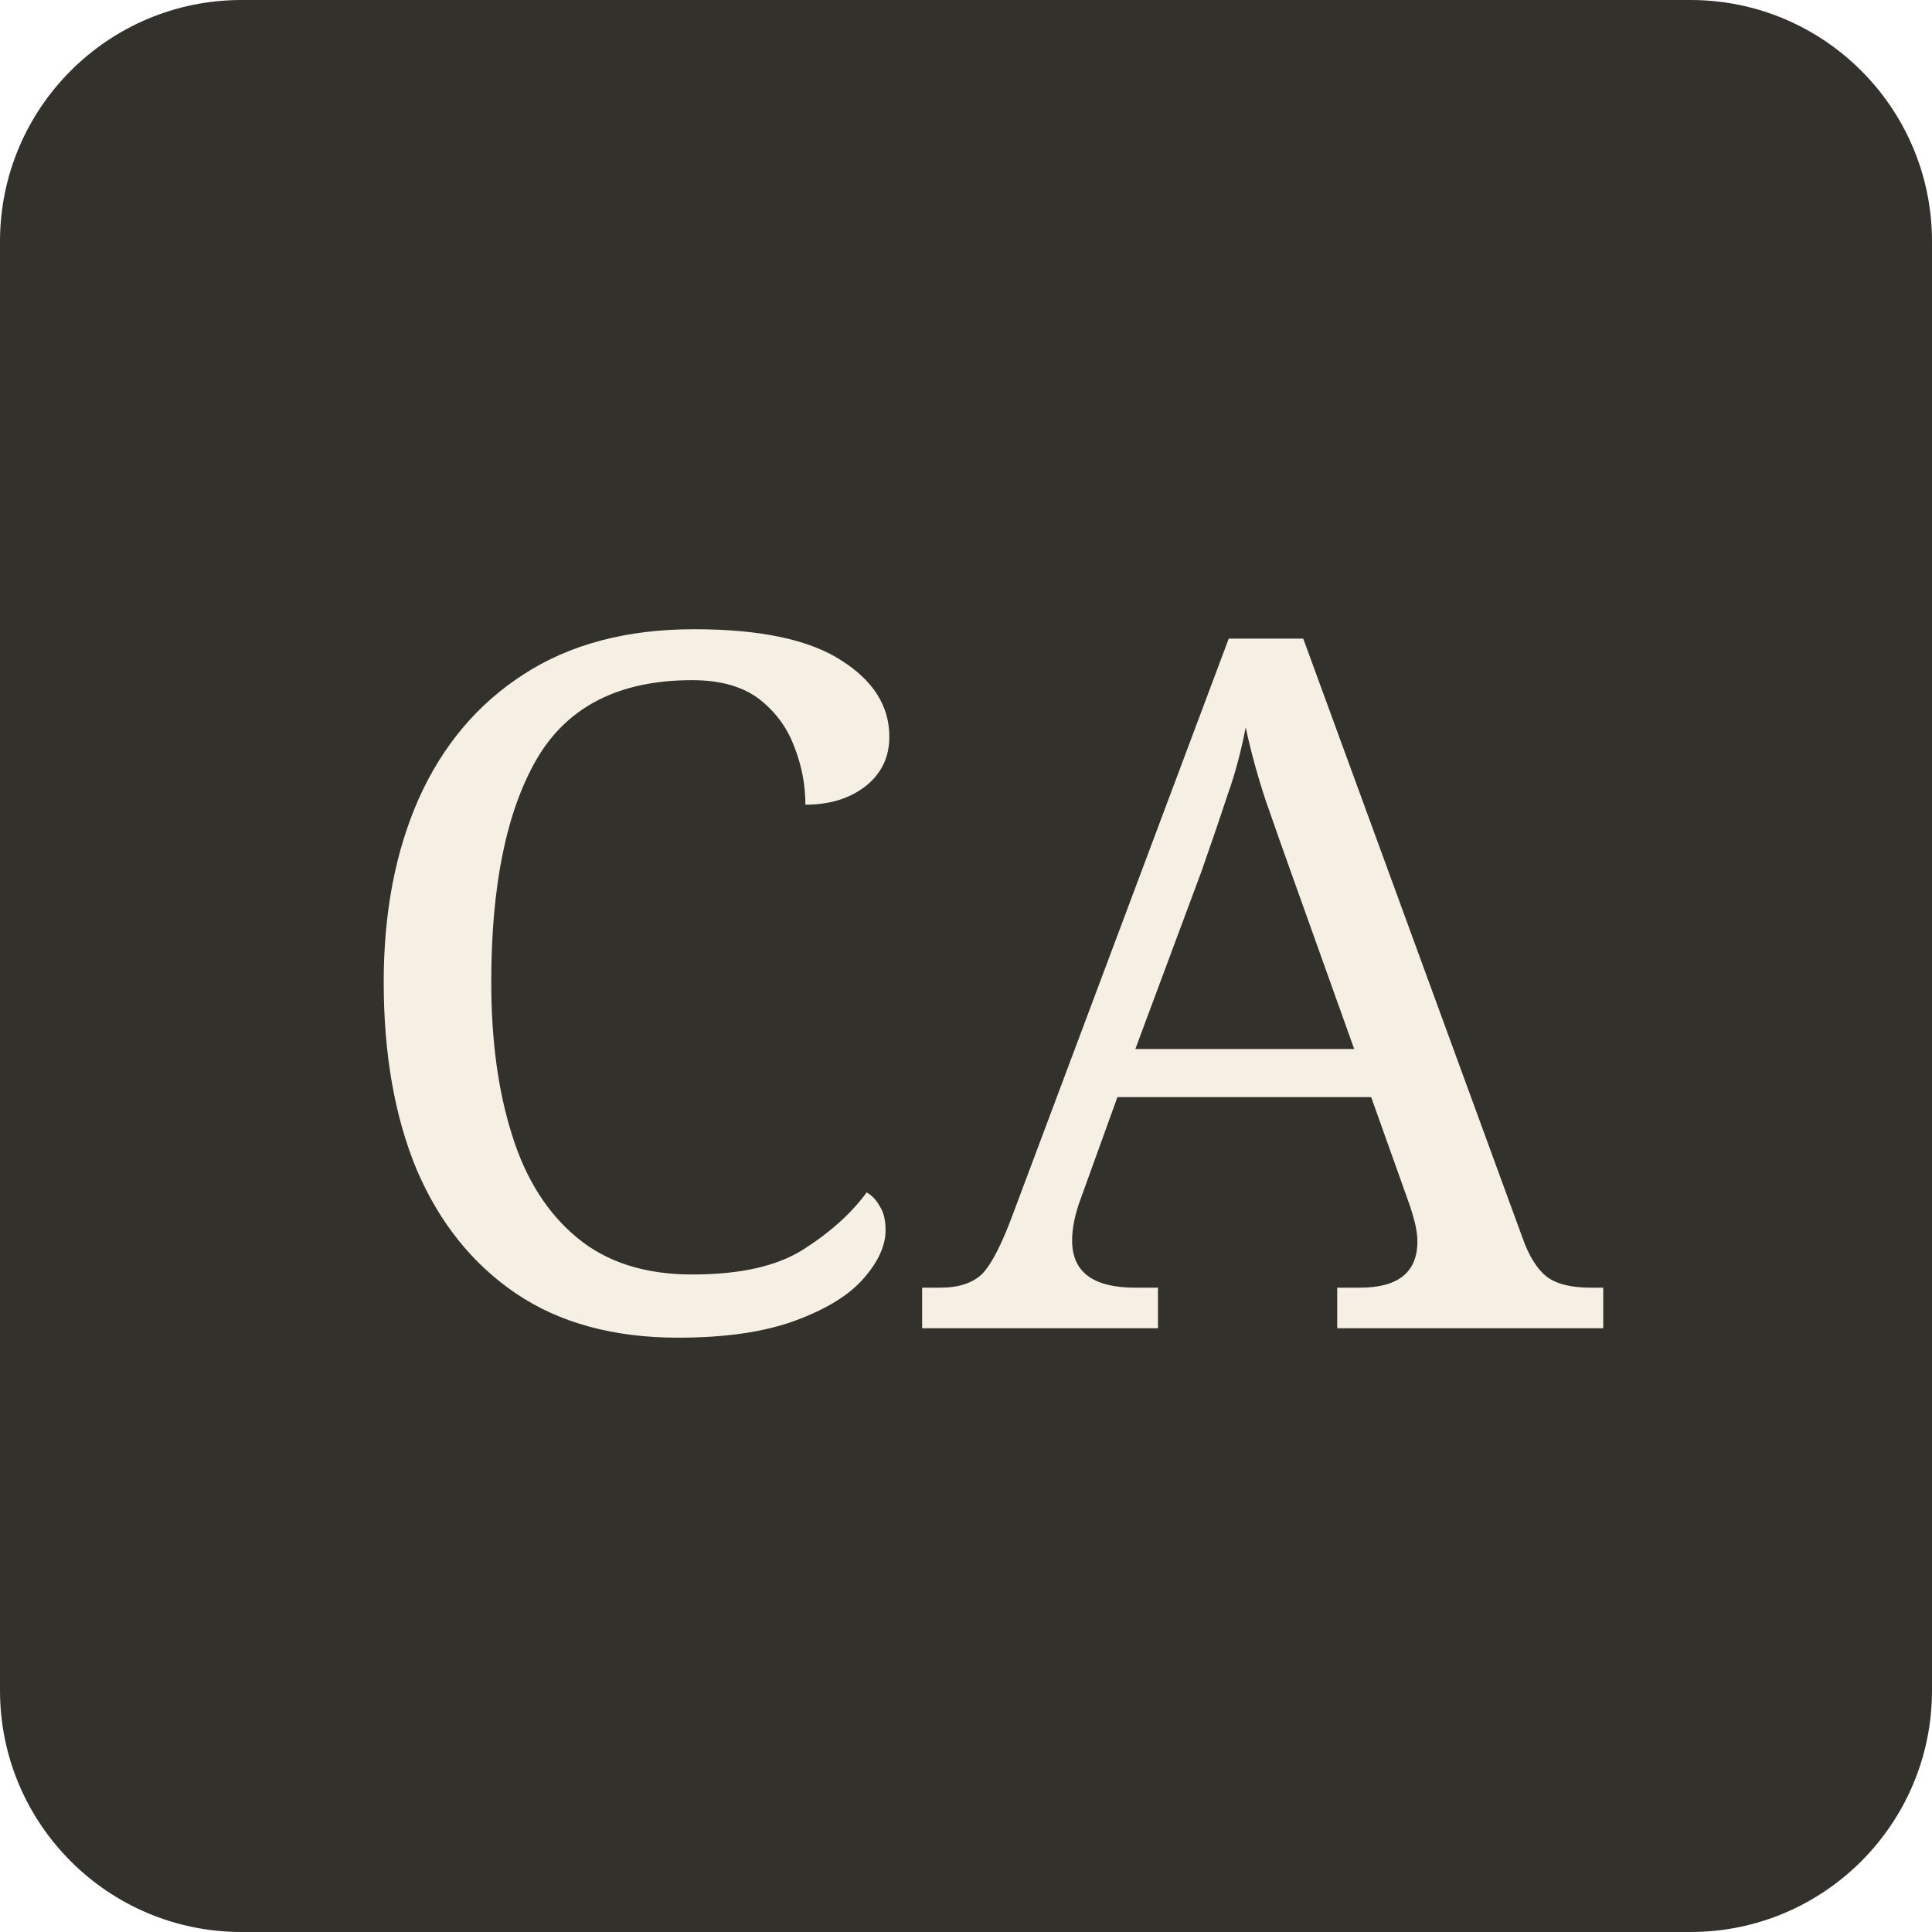
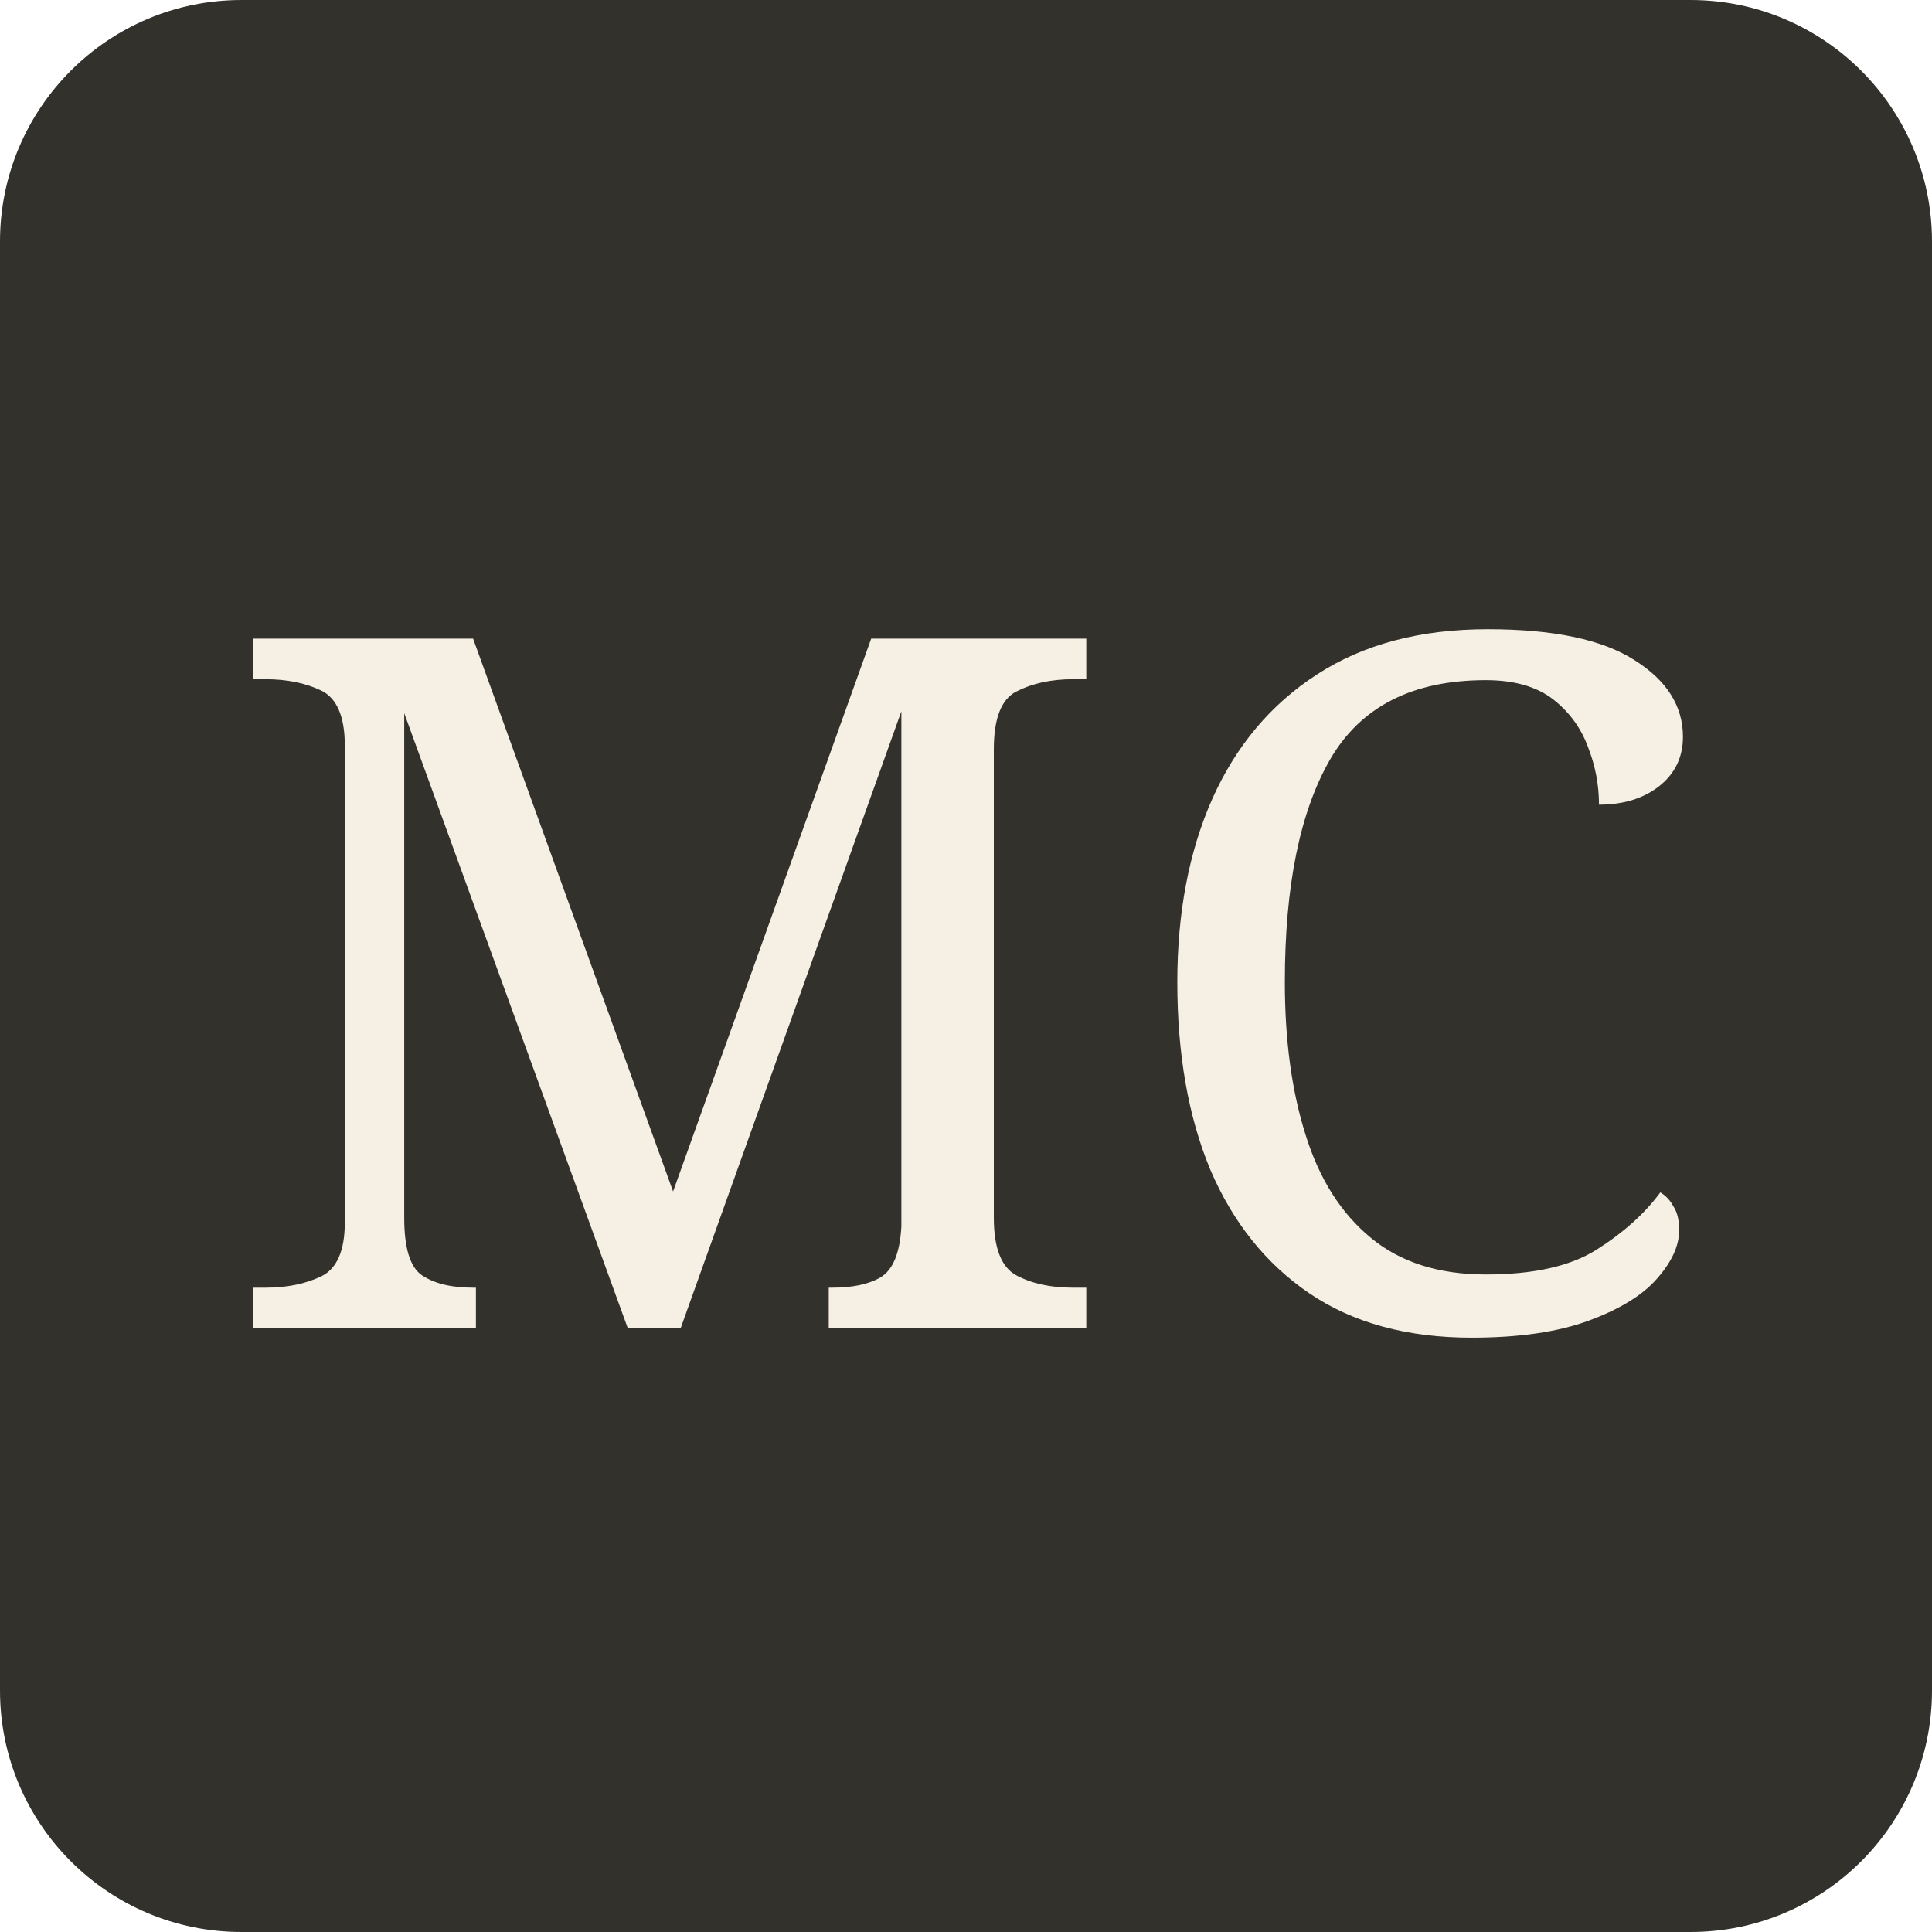
<svg xmlns="http://www.w3.org/2000/svg" viewBox="0 0 32 32" width="32" height="32">
  <rect width="32" height="32" rx="4" fill="#33312c" />
-   <text x="16" y="22" font-family="Georgia, serif" font-size="16" font-weight="500" fill="#f6efe4" text-anchor="middle">CA</text>
+   <text x="16" y="22" font-family="Georgia, serif" font-size="16" font-weight="500" fill="#f6efe4" text-anchor="middle">MC</text>
</svg>
